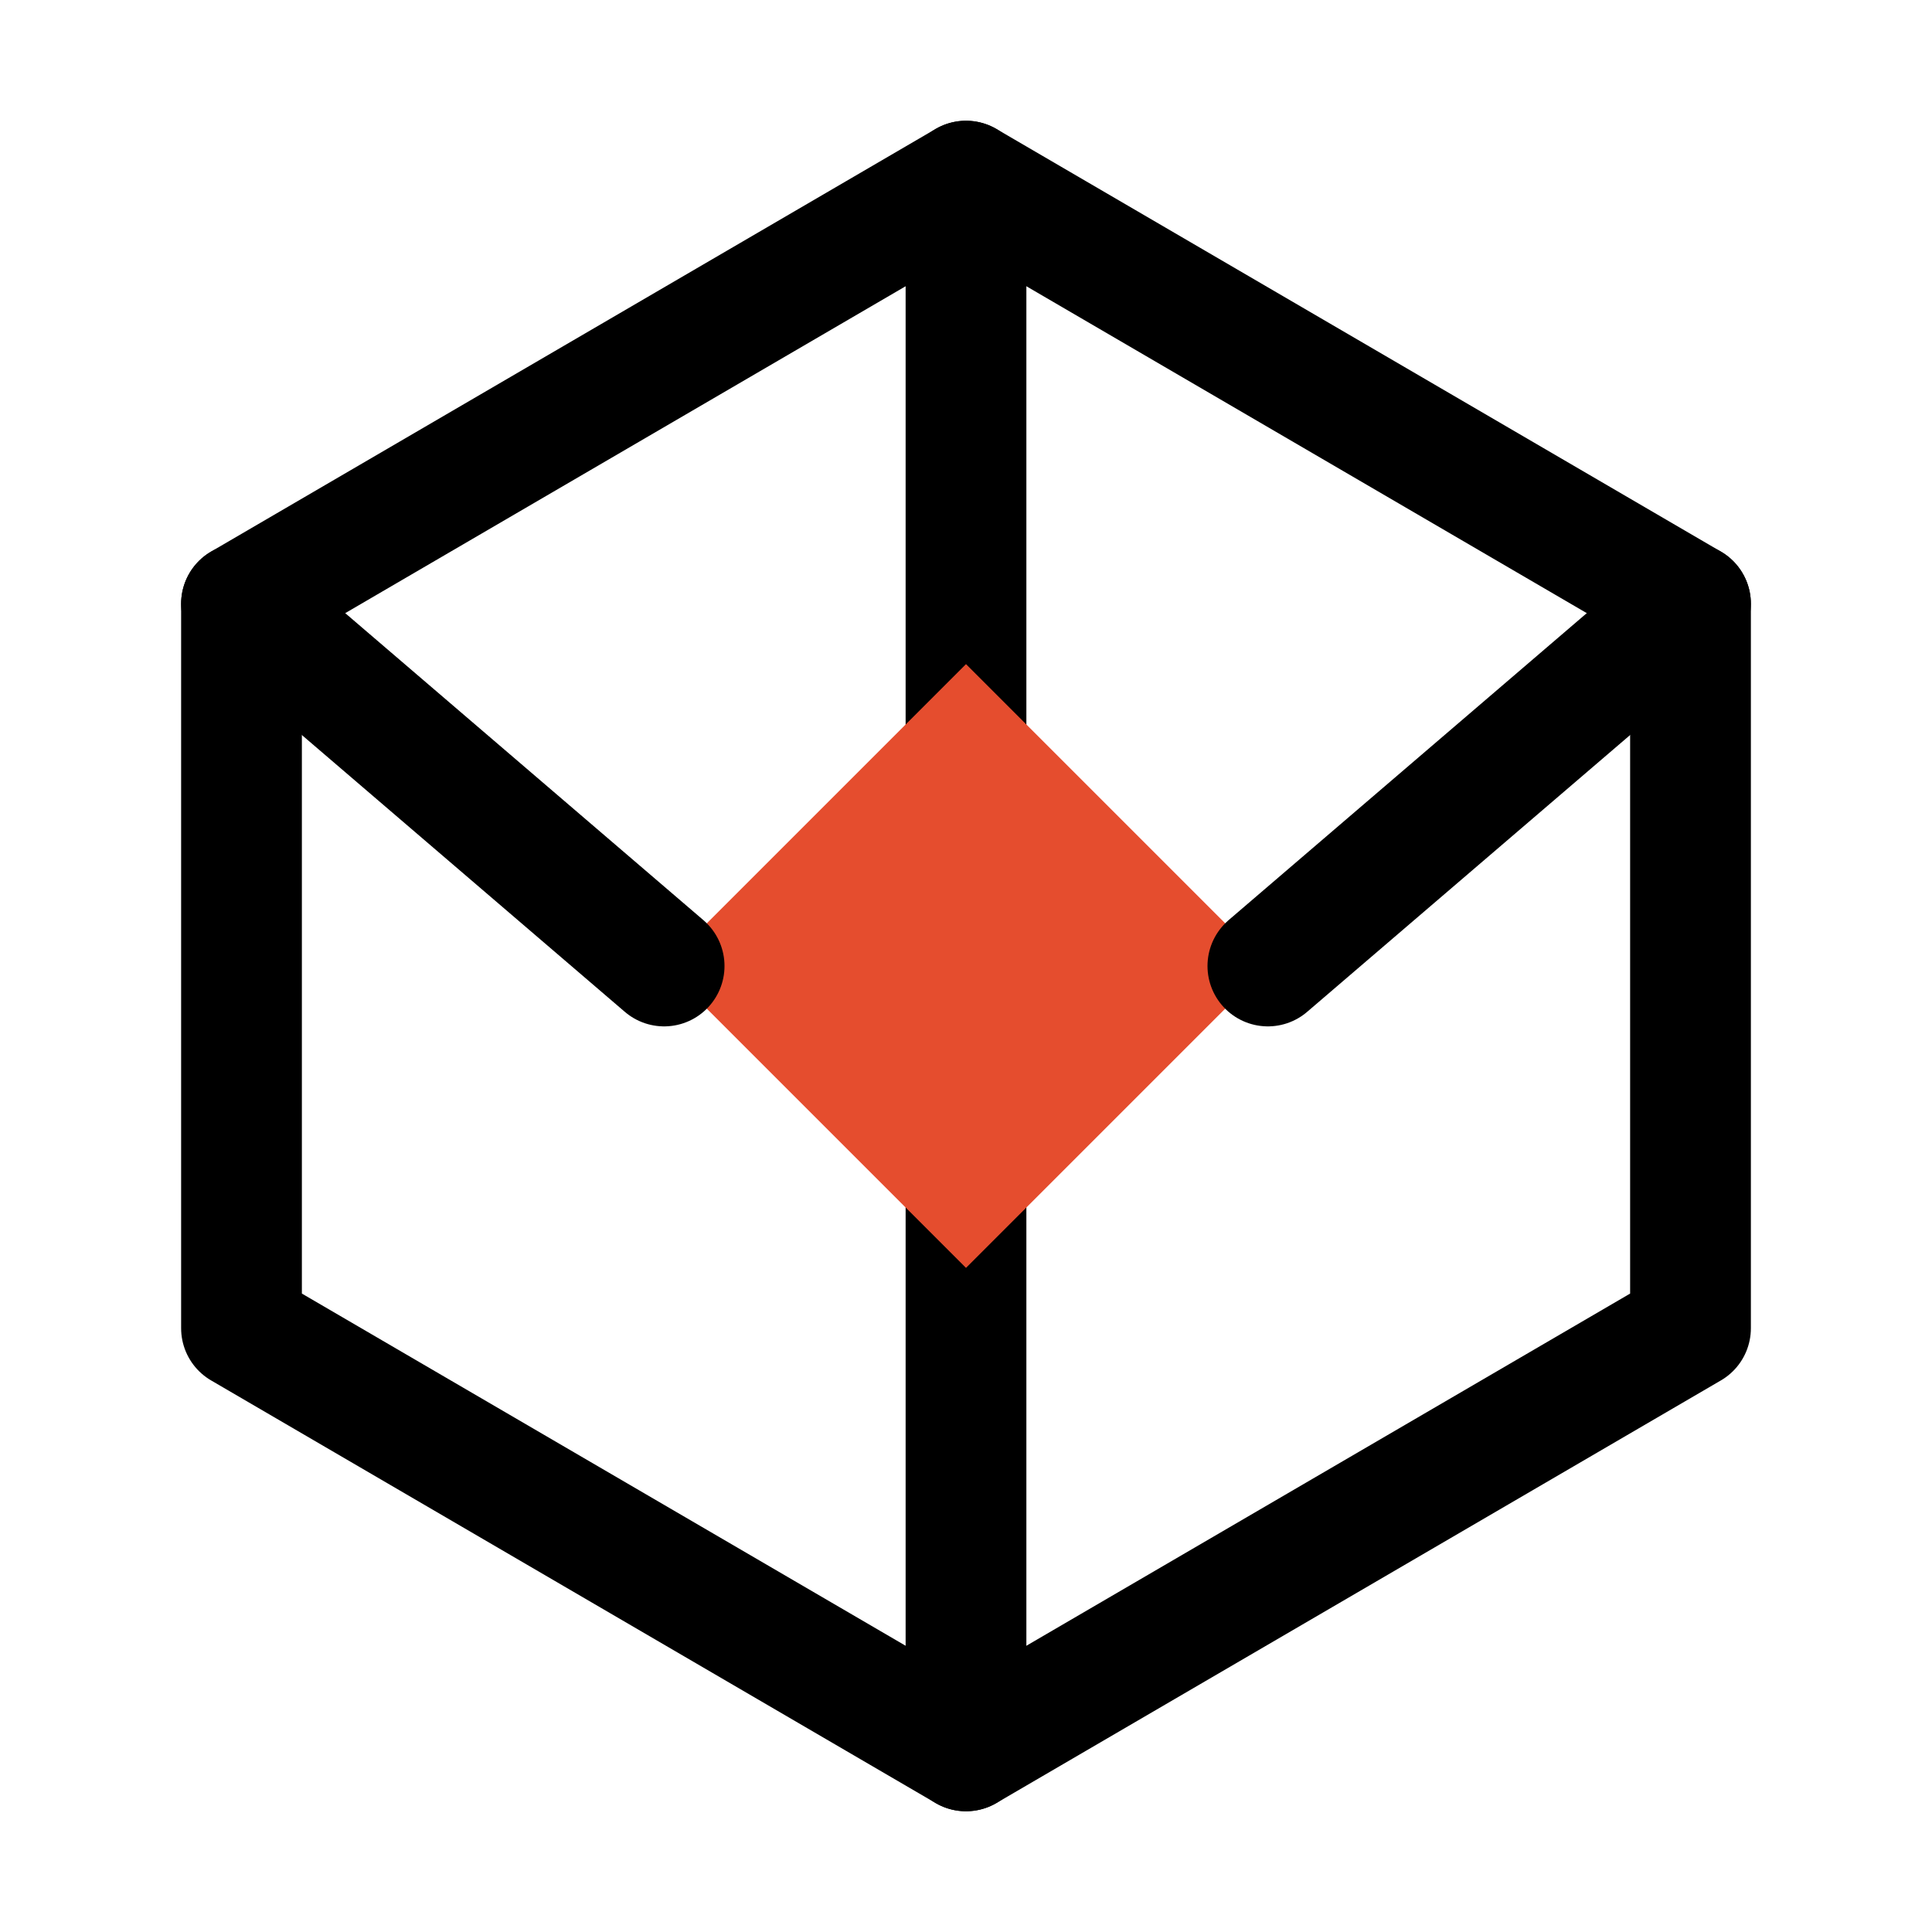
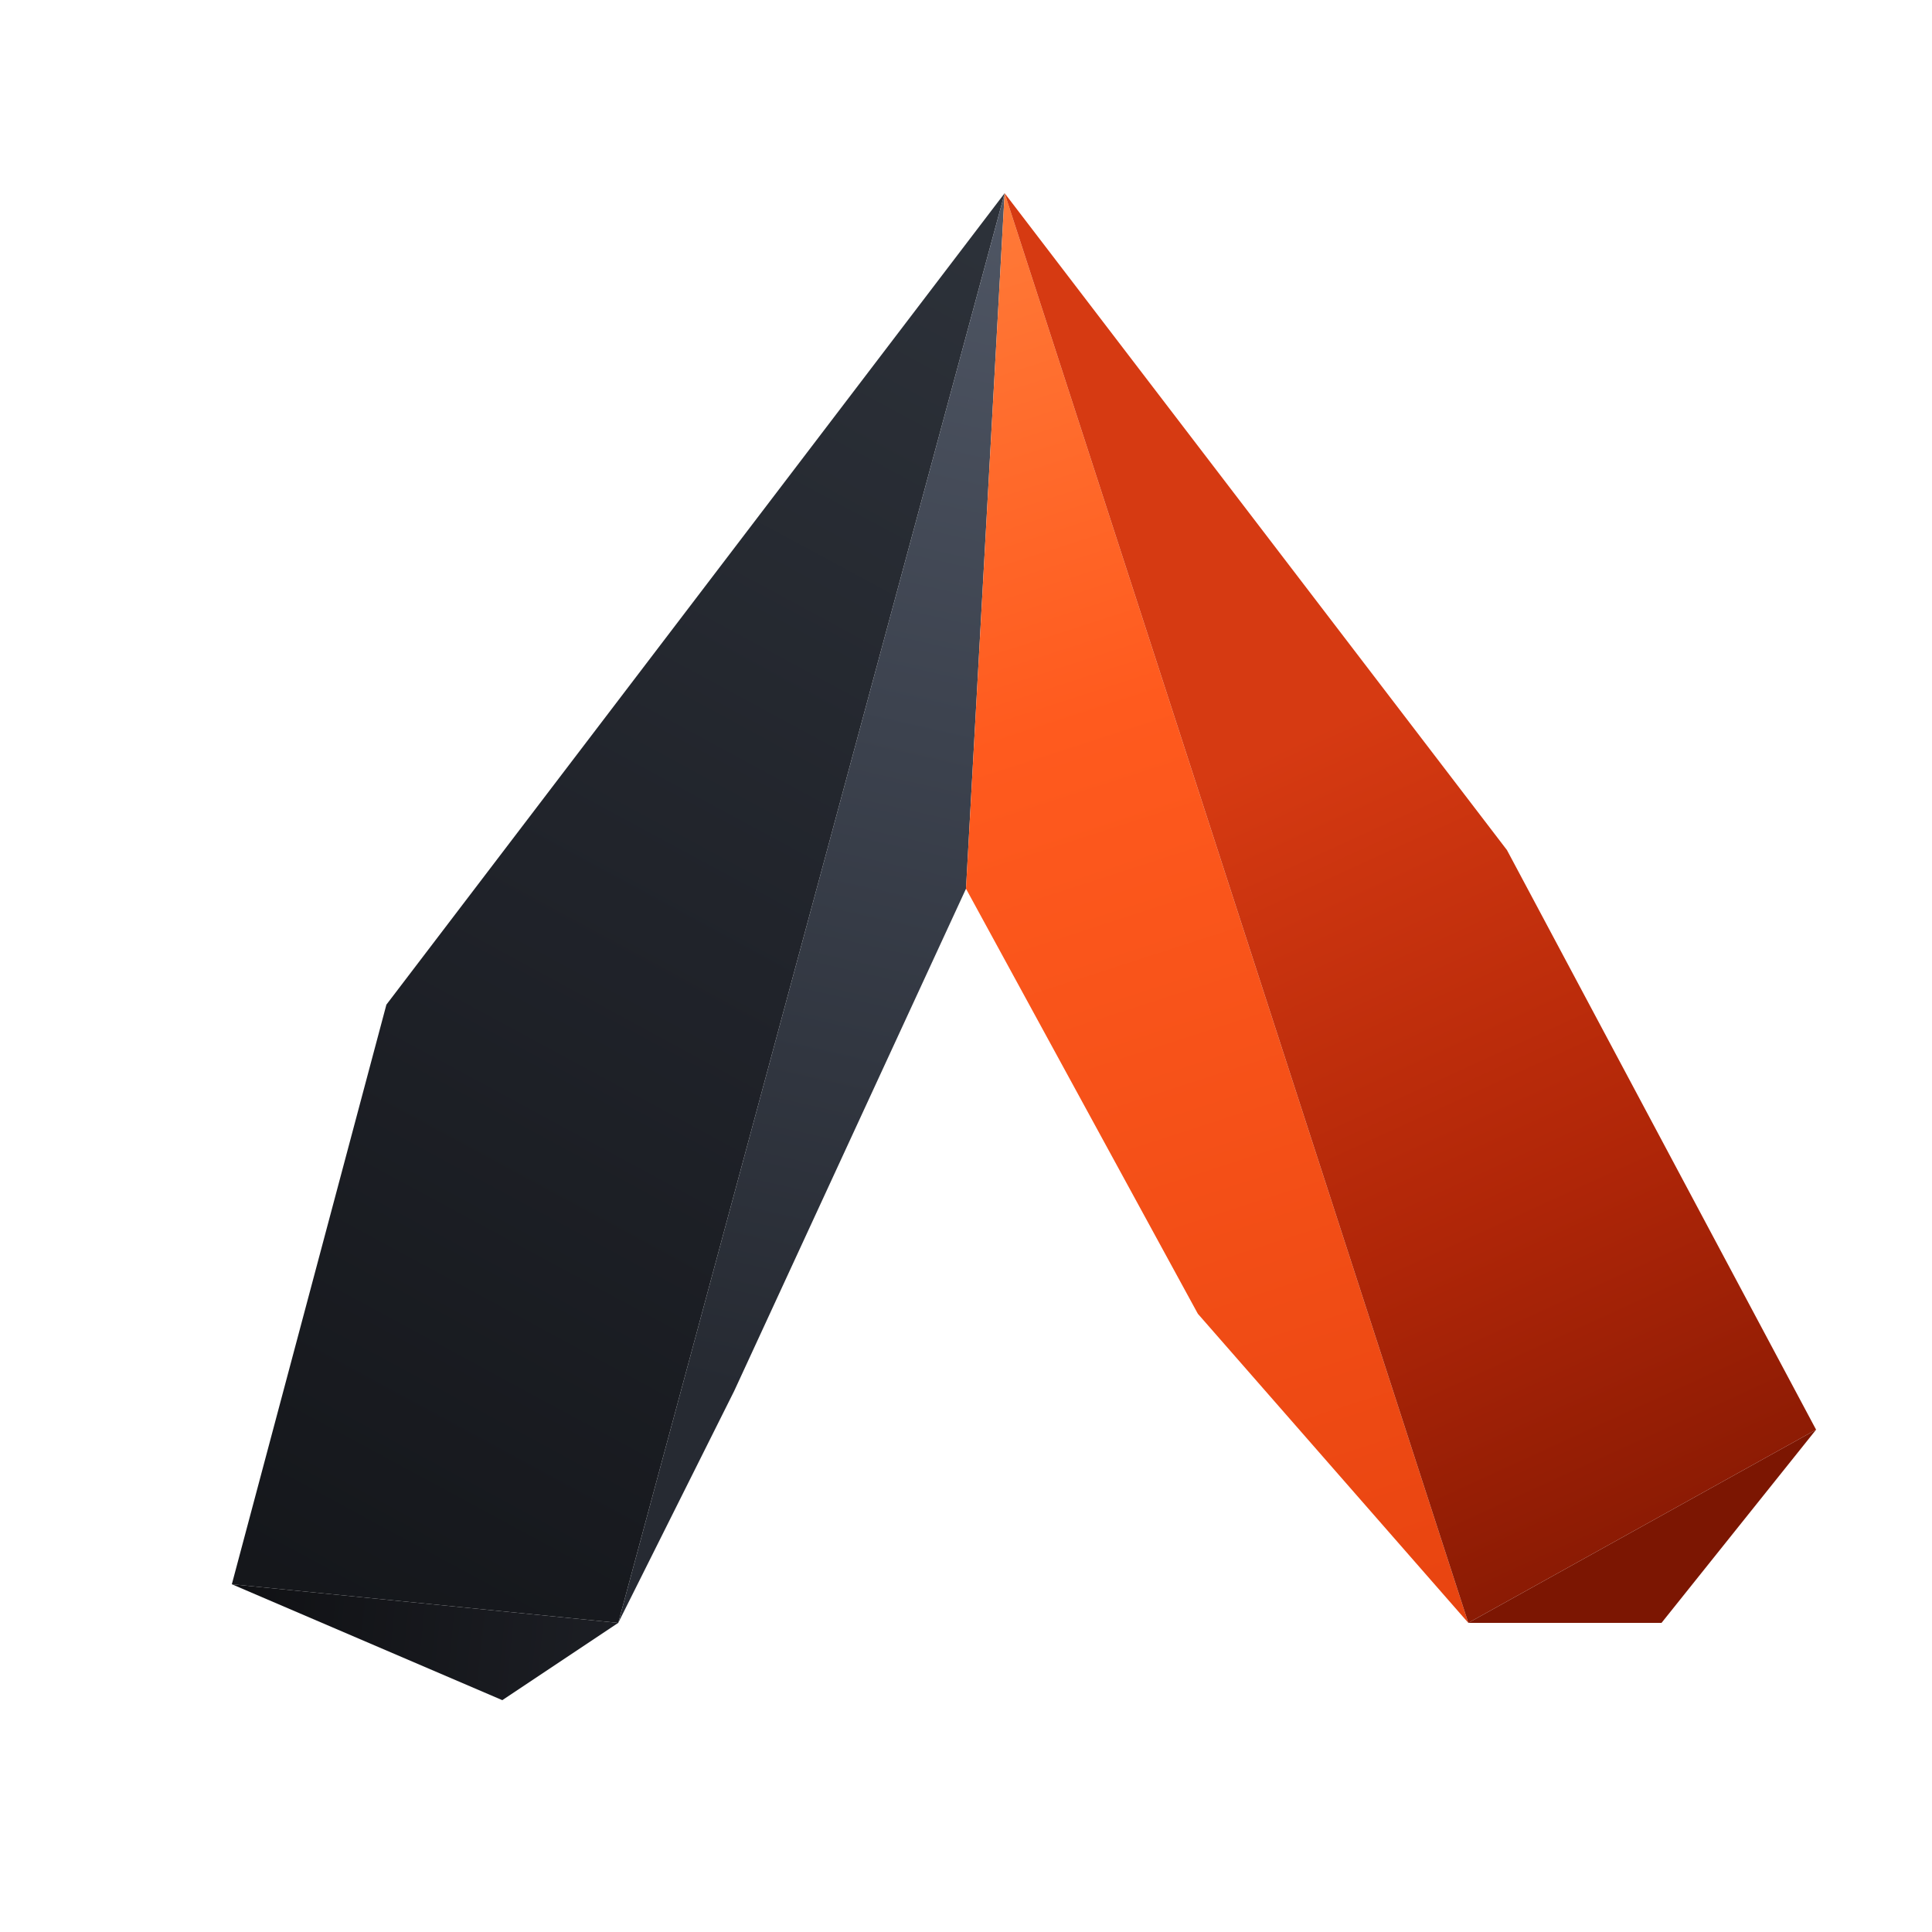
- <svg xmlns="http://www.w3.org/2000/svg" viewBox="0 0 32 32" fill="none">
-   <path d="M16 3 L28 10 L28 22 L16 29 L4 22 L4 10 Z" stroke="currentColor" stroke-width="2" stroke-linejoin="round" />
-   <path d="M16 3 L16 12 M16 20 L16 29" stroke="currentColor" stroke-width="2" stroke-linecap="round" />
-   <polygon points="16,11 21,16 16,21 11,16" fill="#E54D2E" />
-   <path d="M4 10 L11 16 M28 10 L21 16" stroke="currentColor" stroke-width="2" stroke-linecap="round" />
+ <svg xmlns="http://www.w3.org/2000/svg" viewBox="0 0 100 100" width="100%" height="100%" fill="none">
+   <defs>
+     <linearGradient id="symLeftOuter" x1="52" y1="10" x2="12" y2="84" gradientUnits="userSpaceOnUse">
+       <stop offset="0%" stop-color="#2D323A" />
+       <stop offset="50%" stop-color="#20232A" />
+       <stop offset="100%" stop-color="#14161A" />
+     </linearGradient>
+     <linearGradient id="symLeftInner" x1="52" y1="10" x2="38" y2="72" gradientUnits="userSpaceOnUse">
+       <stop offset="0%" stop-color="#4F5664" />
+       <stop offset="45%" stop-color="#3C424E" />
+       <stop offset="100%" stop-color="#262A32" />
+     </linearGradient>
+     <linearGradient id="symLeftBevel" x1="12" y1="82" x2="32" y2="84" gradientUnits="userSpaceOnUse">
+       <stop offset="0%" stop-color="#101114" />
+       <stop offset="100%" stop-color="#1C1E24" />
+     </linearGradient>
+     <linearGradient id="symRightTop" x1="52" y1="10" x2="76" y2="84" gradientUnits="userSpaceOnUse">
+       <stop offset="0%" stop-color="#FF7A38" />
+       <stop offset="35%" stop-color="#FF5A1E" />
+       <stop offset="100%" stop-color="#E84410" />
+     </linearGradient>
+     <linearGradient id="symRightSide" x1="72" y1="36" x2="94" y2="84" gradientUnits="userSpaceOnUse">
+       <stop offset="0%" stop-color="#D63A12" />
+       <stop offset="50%" stop-color="#B02608" />
+       <stop offset="100%" stop-color="#7C1602" />
+     </linearGradient>
+   </defs>
+   <g id="anvexo-mark">
+     <polygon points="52,10 20,52 12,82 32,84" fill="url(#symLeftOuter)" />
+     <polygon points="52,10 32,84 38,72 50,46" fill="url(#symLeftInner)" />
+     <polygon points="12,82 32,84 26,88" fill="url(#symLeftBevel)" />
+     <polygon points="52,10 50,46 62,68 76,84" fill="url(#symRightTop)" />
+     <polygon points="52,10 76,84 94,74 78,44" fill="url(#symRightSide)" />
+     <polygon points="76,84 94,74 86,84" fill="#7C1602" />
+   </g>
</svg>
